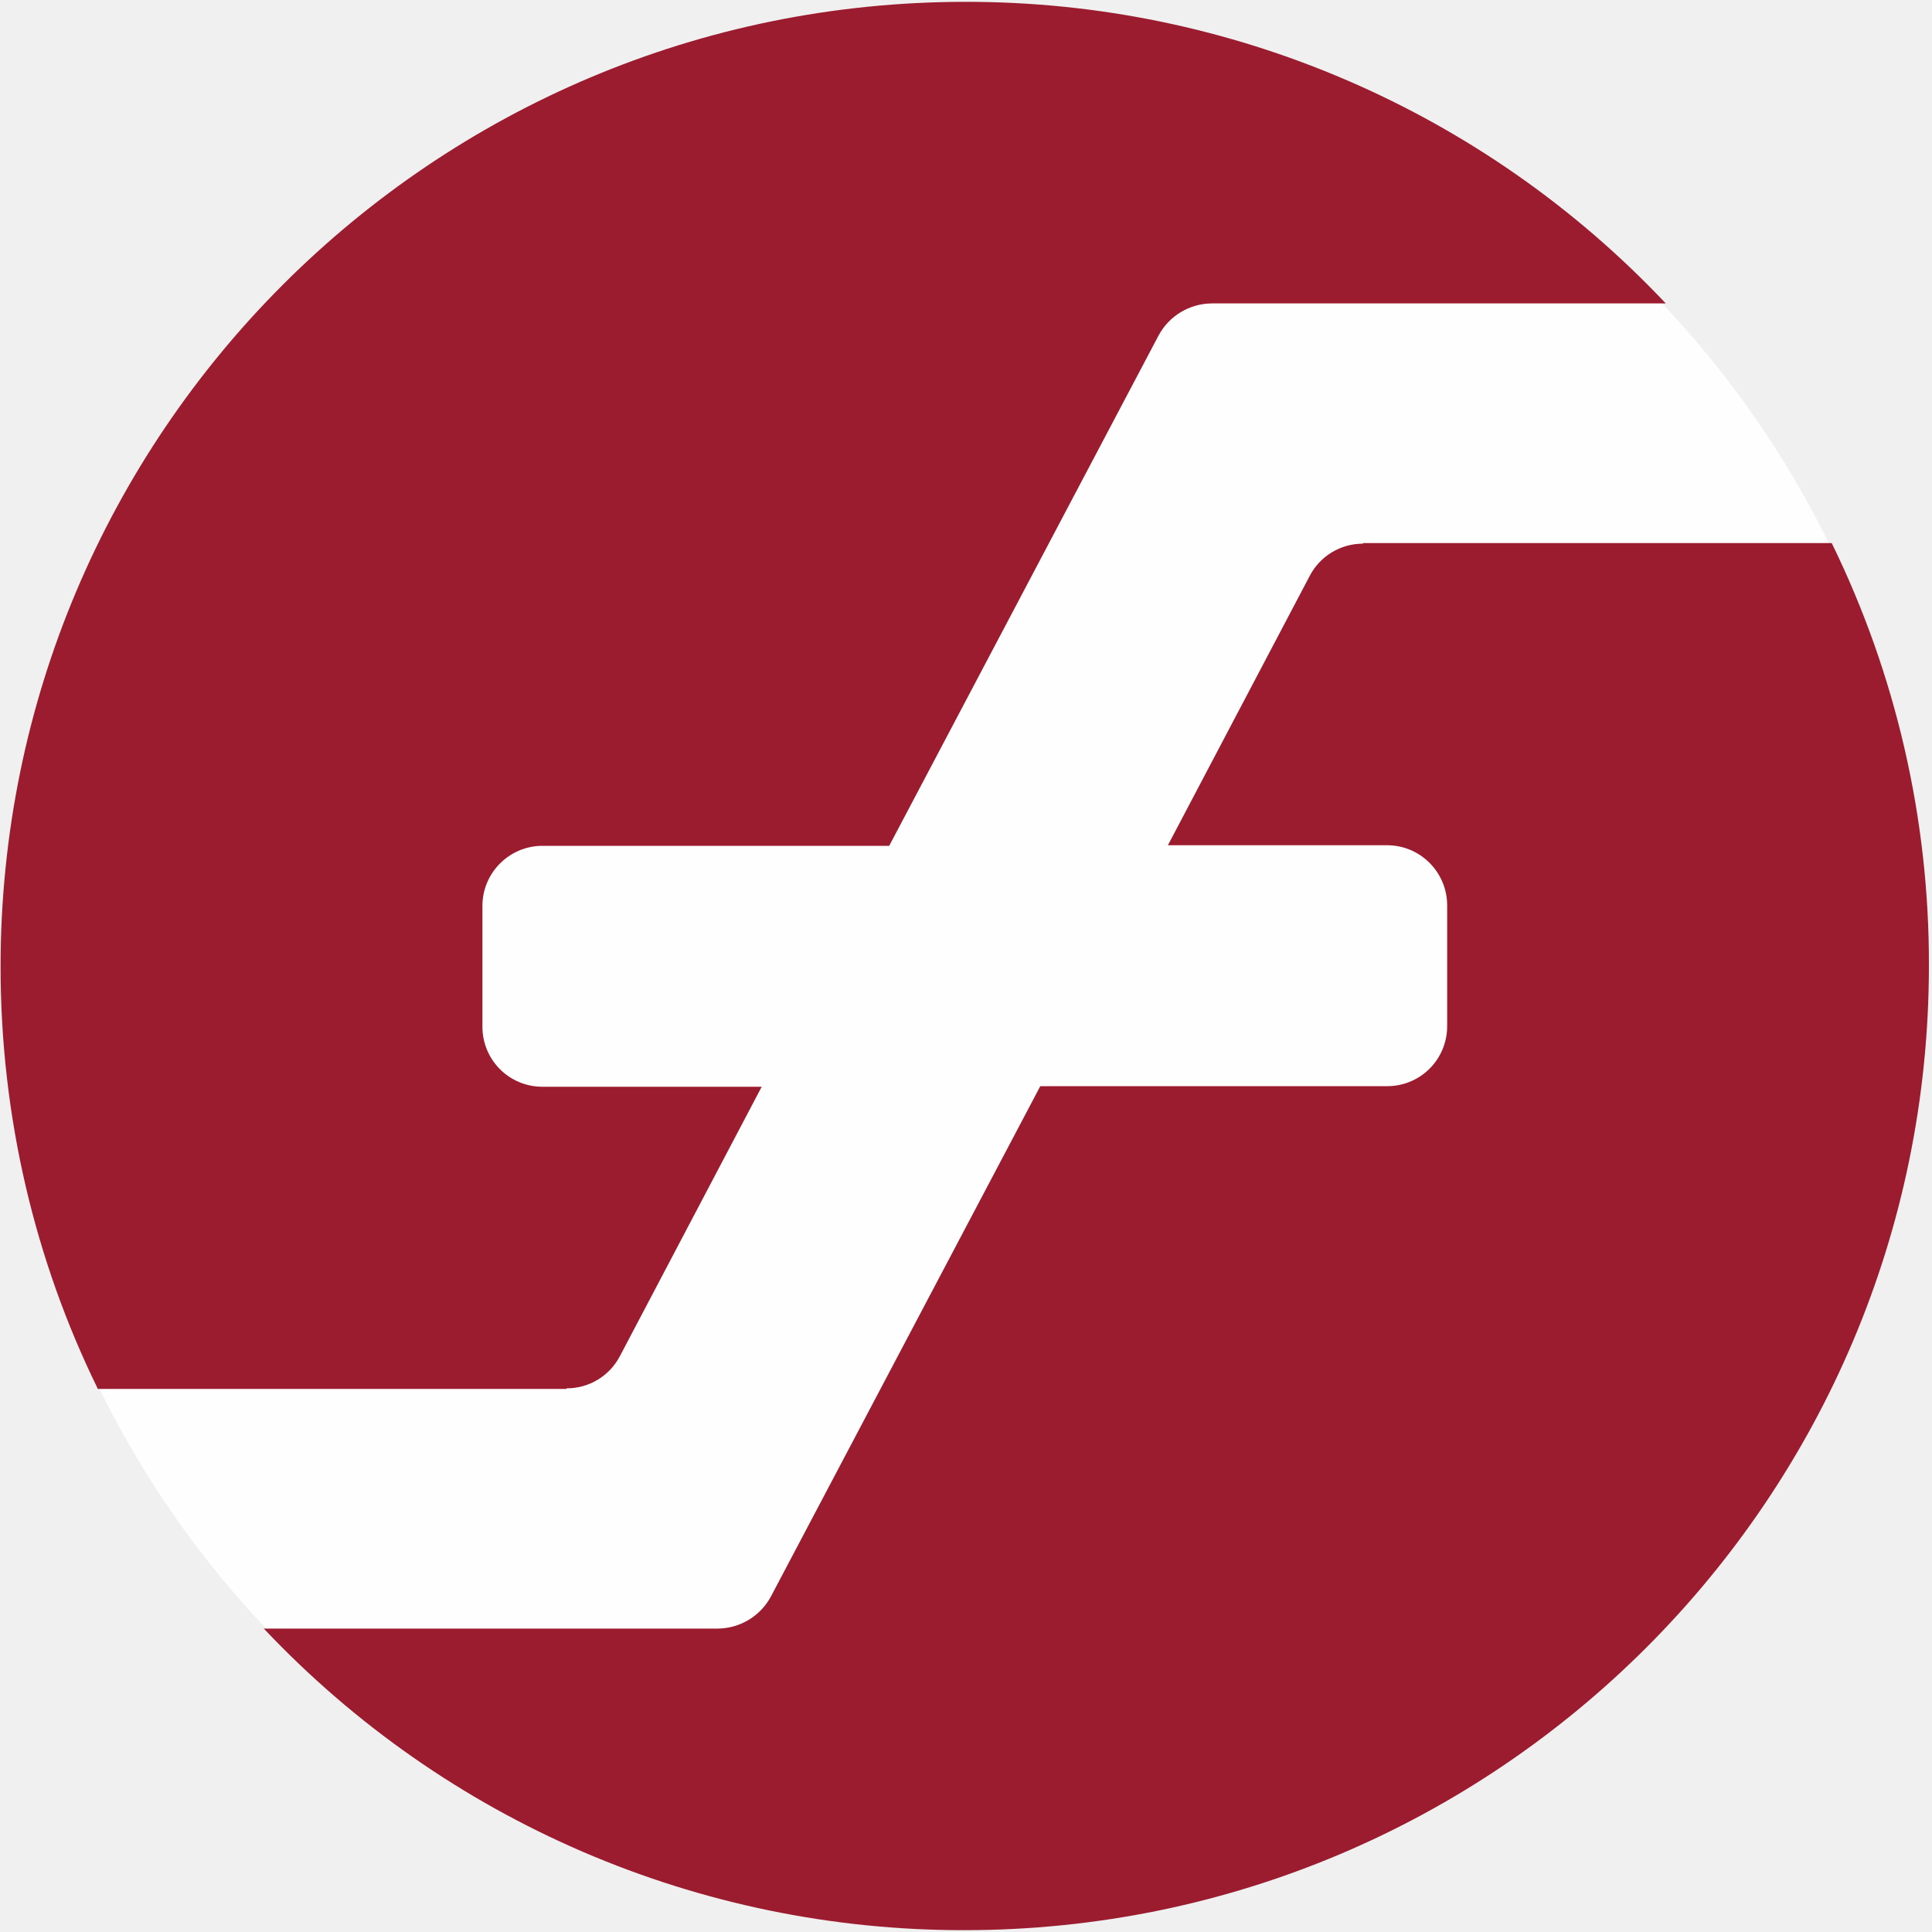
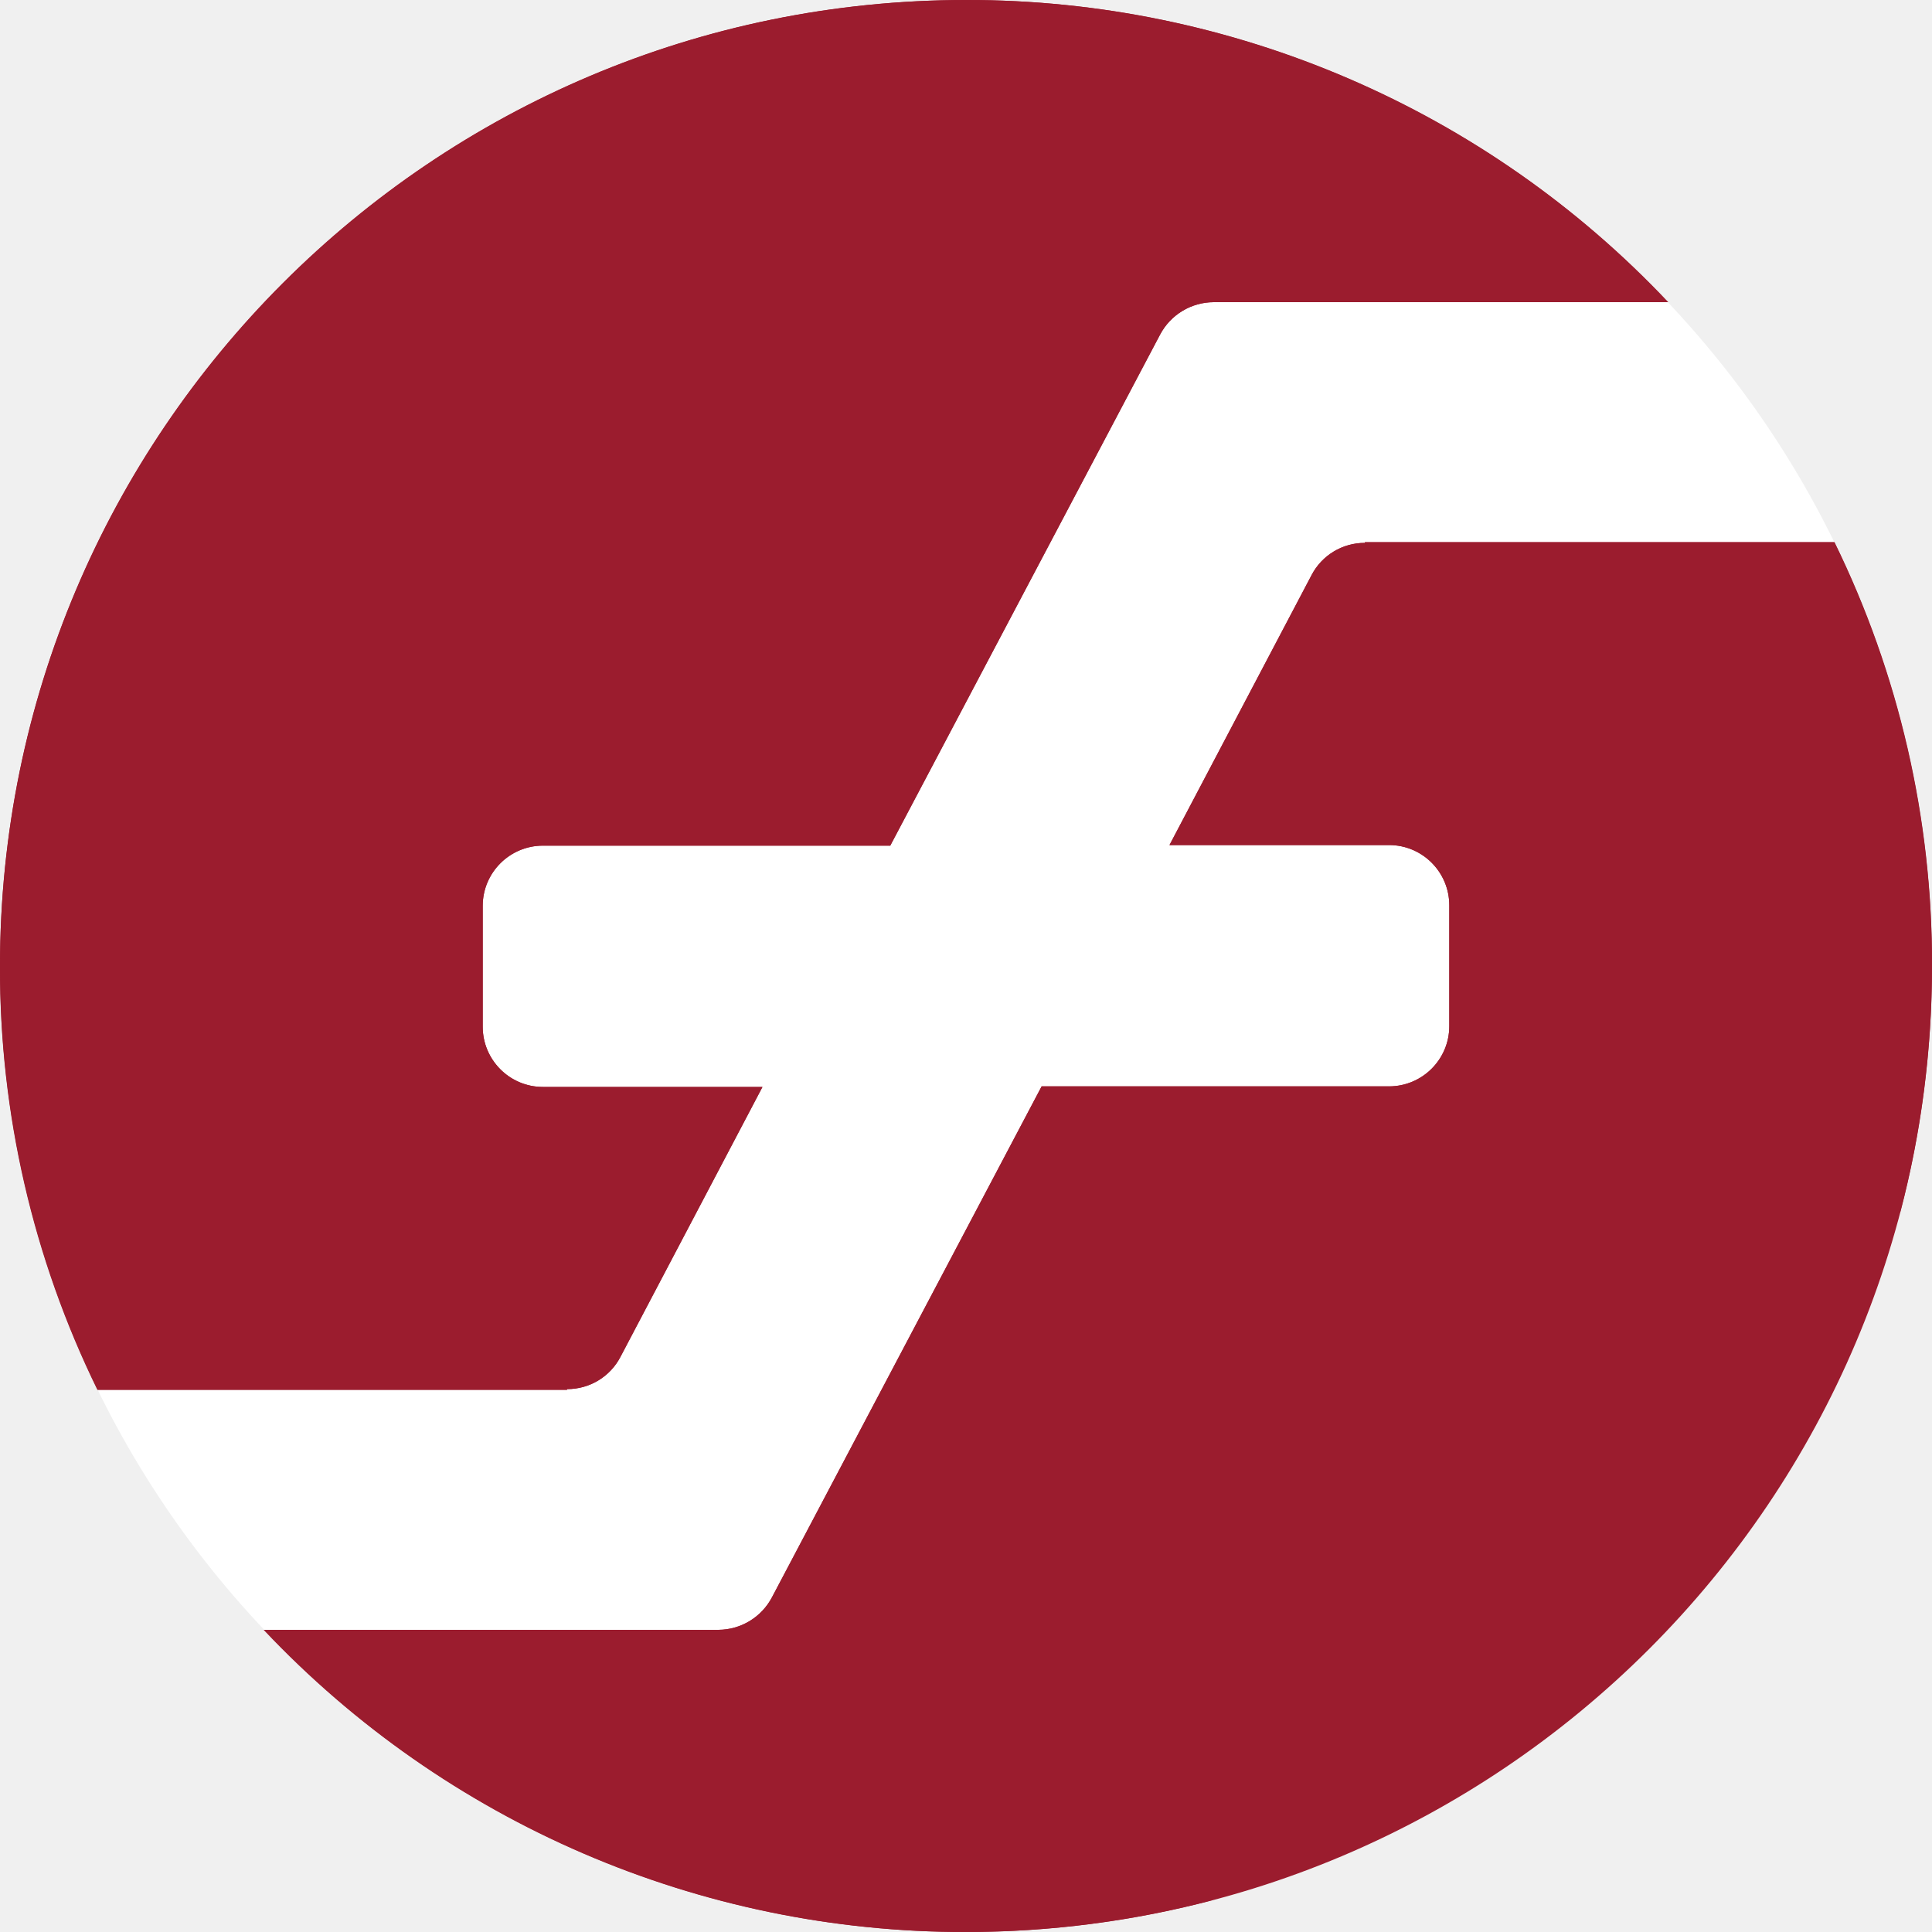
<svg xmlns="http://www.w3.org/2000/svg" fill="none" viewBox="0 0 20 20">
-   <g clip-path="url(#firo_svg__a)">
-     <path fill="#FEFEFE" d="M9.98 19.962c5.502 0 9.962-4.46 9.962-9.962S15.482.038 9.981.038.019 4.498.019 10s4.46 9.962 9.962 9.962" />
-     <path fill="#9B1C2E" d="M5.865 14.372a.62.62 0 0 0 .552-.333l1.468-2.789h-2.27a.62.62 0 0 1-.621-.622v-1.25c0-.346.282-.622.621-.622h3.59l2.788-5.282a.63.63 0 0 1 .552-.333h4.699A9.95 9.95 0 0 0 9.994.019C4.48.02.006 4.487.006 10.006c0 1.564.36 3.052 1.007 4.372h4.852z" />
-     <path fill="#9B1C2E" d="M14.109 5.628a.62.62 0 0 0-.551.334L12.09 8.75h2.269c.346 0 .622.282.622.622v1.25a.62.62 0 0 1-.622.622h-3.59l-2.788 5.282a.63.63 0 0 1-.552.333H2.731a9.95 9.95 0 0 0 7.25 3.122c5.512 0 9.987-4.468 9.987-9.987a9.9 9.9 0 0 0-1.006-4.372h-4.853z" />
-   </g>
-   <defs>
-     <clipPath id="firo_svg__a">
-       <path fill="#fff" d="M0 0h20v20H0z" />
-     </clipPath>
-   </defs>
+   <path fill="#fff" d="M20 10c0 5.523-4.477 10-10 10S0 15.523 0 10 4.477 0 10 0s10 4.477 10 10" />
+   <path fill="#9B1C2E" d="M6.423 14.046a.62.62 0 0 1-.553.334v.007H1.008A9.9 9.9 0 0 1 0 10.007C0 4.476 4.483 0 10.006 0a9.97 9.97 0 0 1 7.264 3.128h-4.707a.63.63 0 0 0-.553.334L9.216 8.754H5.62a.624.624 0 0 0-.623.623v1.252c0 .34.276.623.623.623h2.273z" />
+   <path fill="#9B1C2E" d="M13.577 5.954a.62.62 0 0 1 .553-.334v-.007h4.861A9.9 9.9 0 0 1 20 9.993c0 .885-.115 1.743-.33 2.56a5.556 5.556 0 0 0-7.117 7.117c-.817.215-1.675.33-2.56.33a9.97 9.97 0 0 1-7.264-3.128h4.708a.63.63 0 0 0 .553-.334l2.793-5.292h3.597c.34 0 .623-.276.623-.623V9.371a.624.624 0 0 0-.623-.623h-2.274z" />
+   <path fill="#9B1C2E" fill-rule="evenodd" d="M10 20c5.523 0 10-4.477 10-10a9.96 9.96 0 0 0-1.011-4.387h-4.86v.007a.62.62 0 0 0-.552.334l-1.47 2.794h2.273c.347 0 .623.282.623.623v1.252a.624.624 0 0 1-.623.623h-3.597L7.99 16.538a.63.63 0 0 1-.553.334H2.735A9.97 9.97 0 0 0 10 20m-8.989-5.613A9.96 9.96 0 0 1 0 10C0 4.477 4.477 0 10 0a9.97 9.97 0 0 1 7.265 3.128h-4.702a.63.63 0 0 0-.553.334L9.216 8.754H5.62a.624.624 0 0 0-.623.623v1.252c0 .34.276.623.623.623h2.273l-1.47 2.794a.62.62 0 0 1-.553.334v.007z" clip-rule="evenodd" />
</svg>
